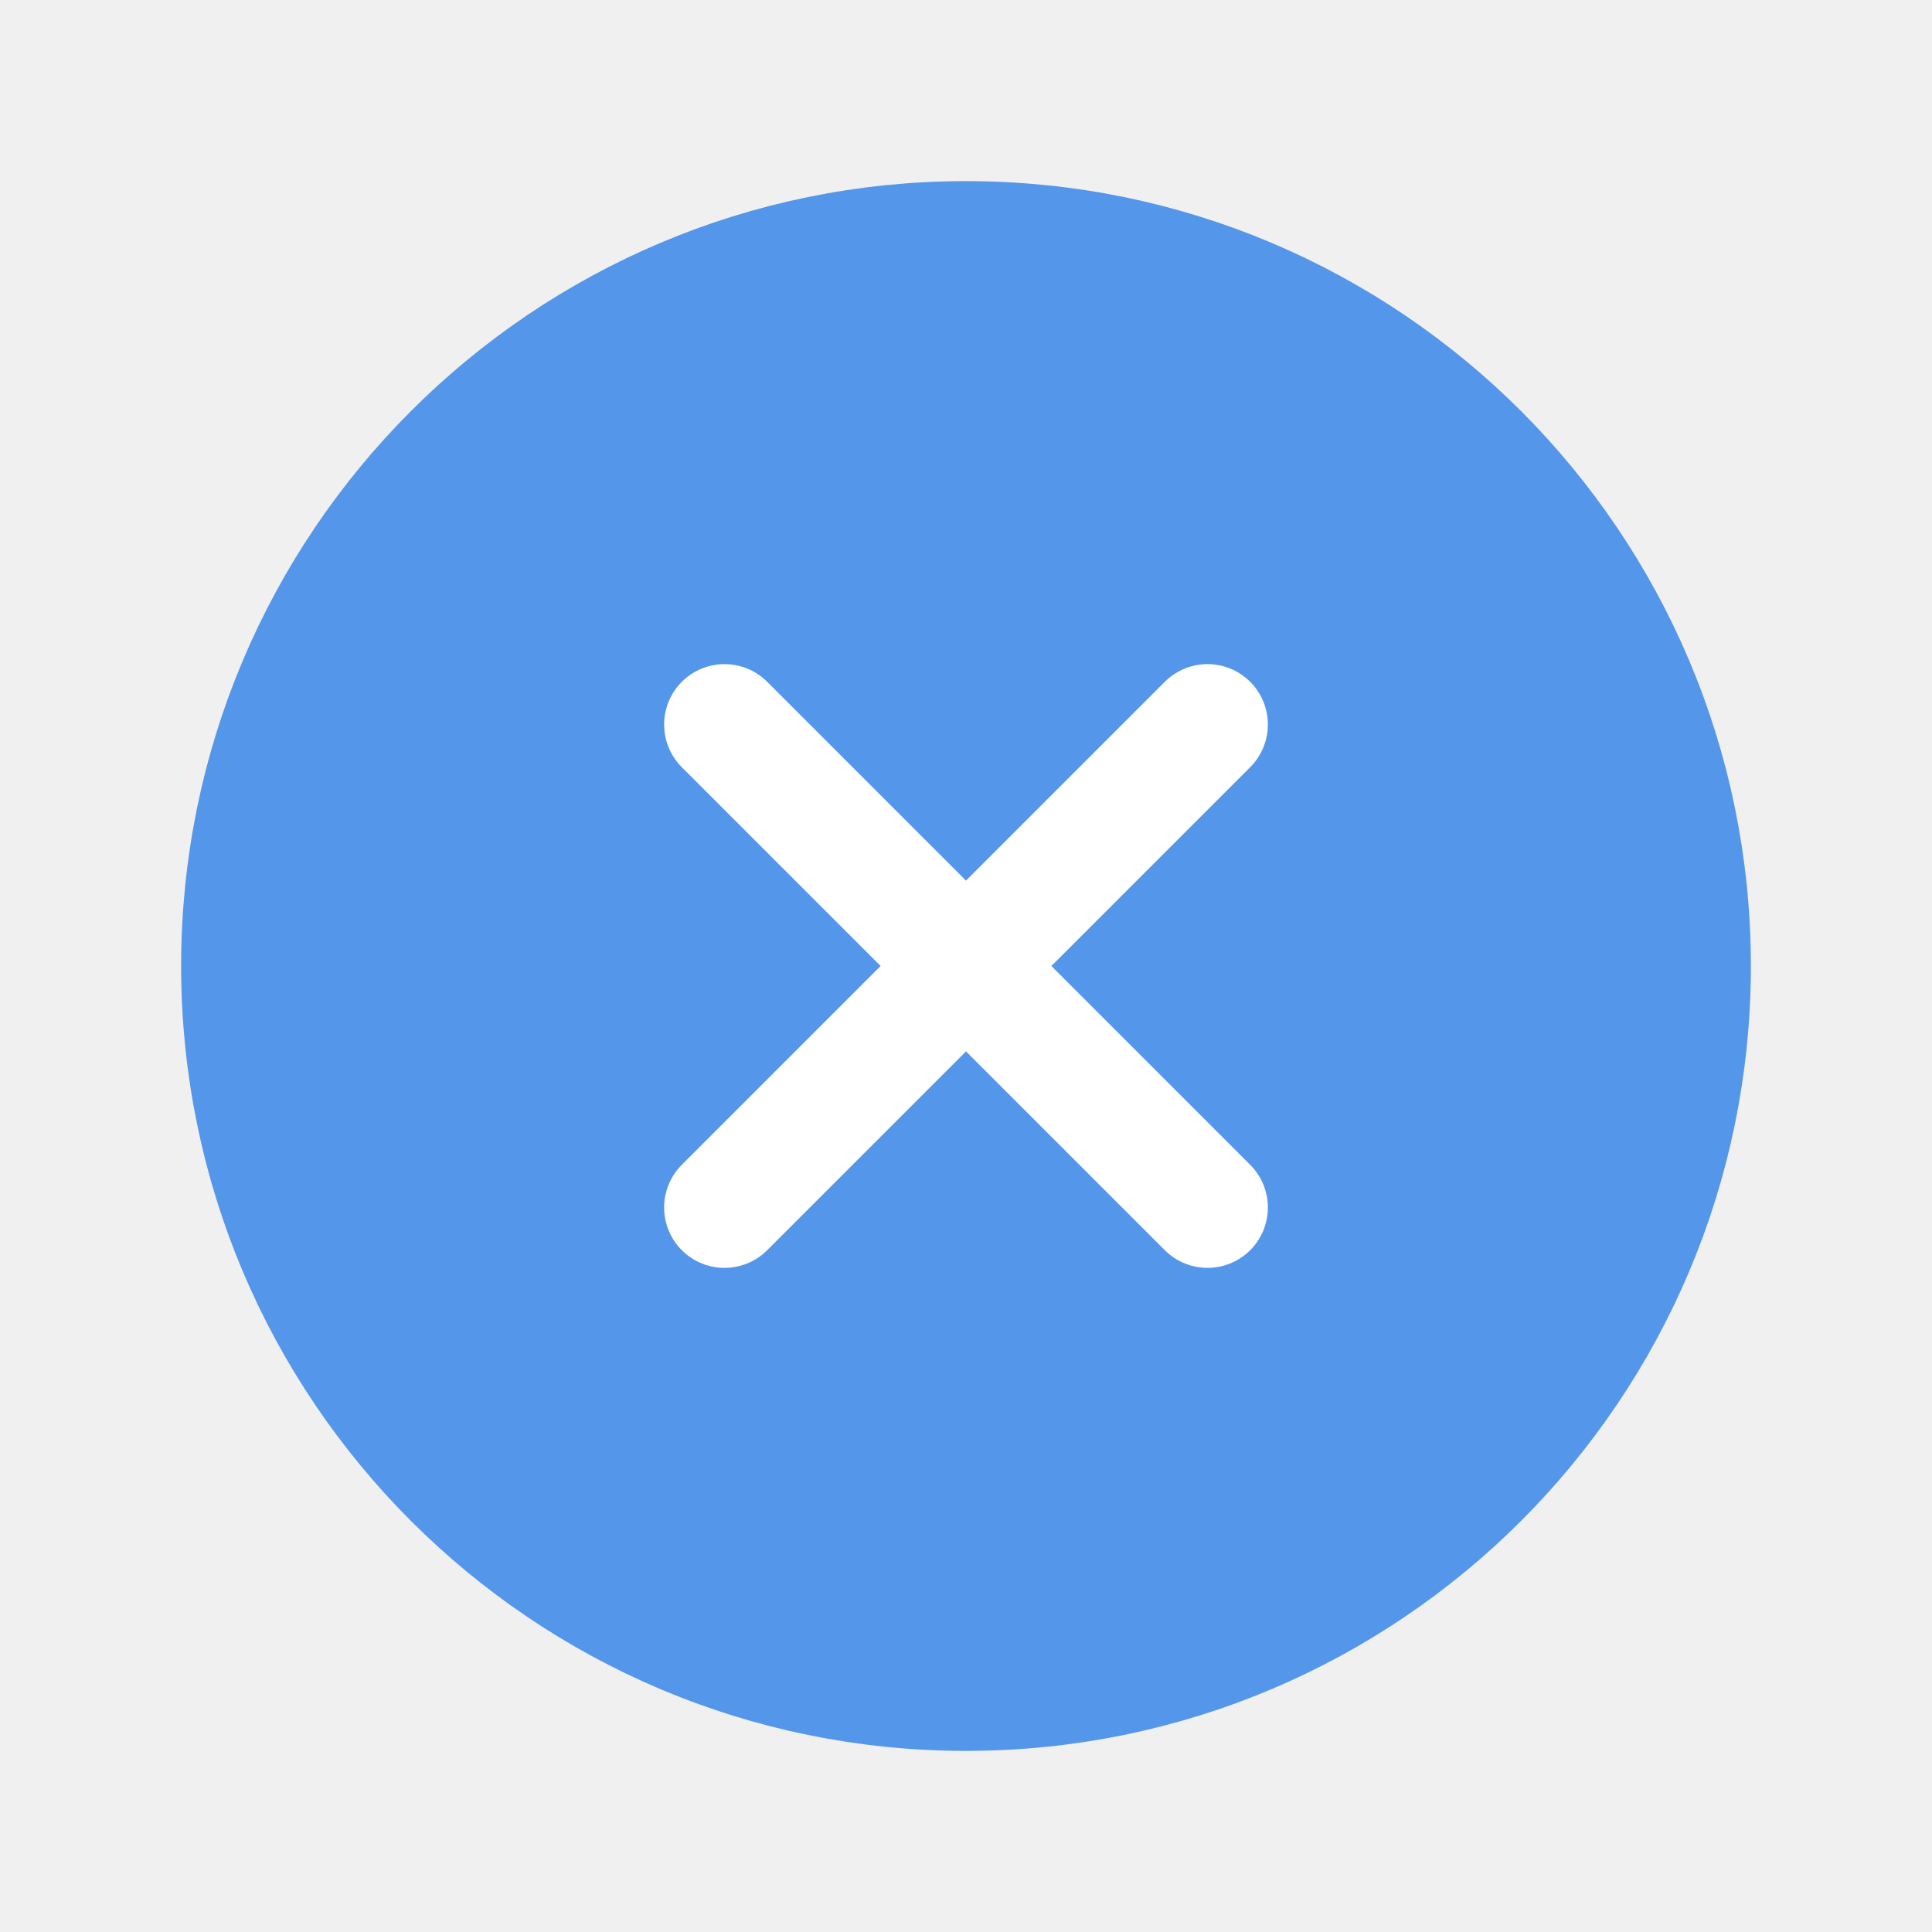
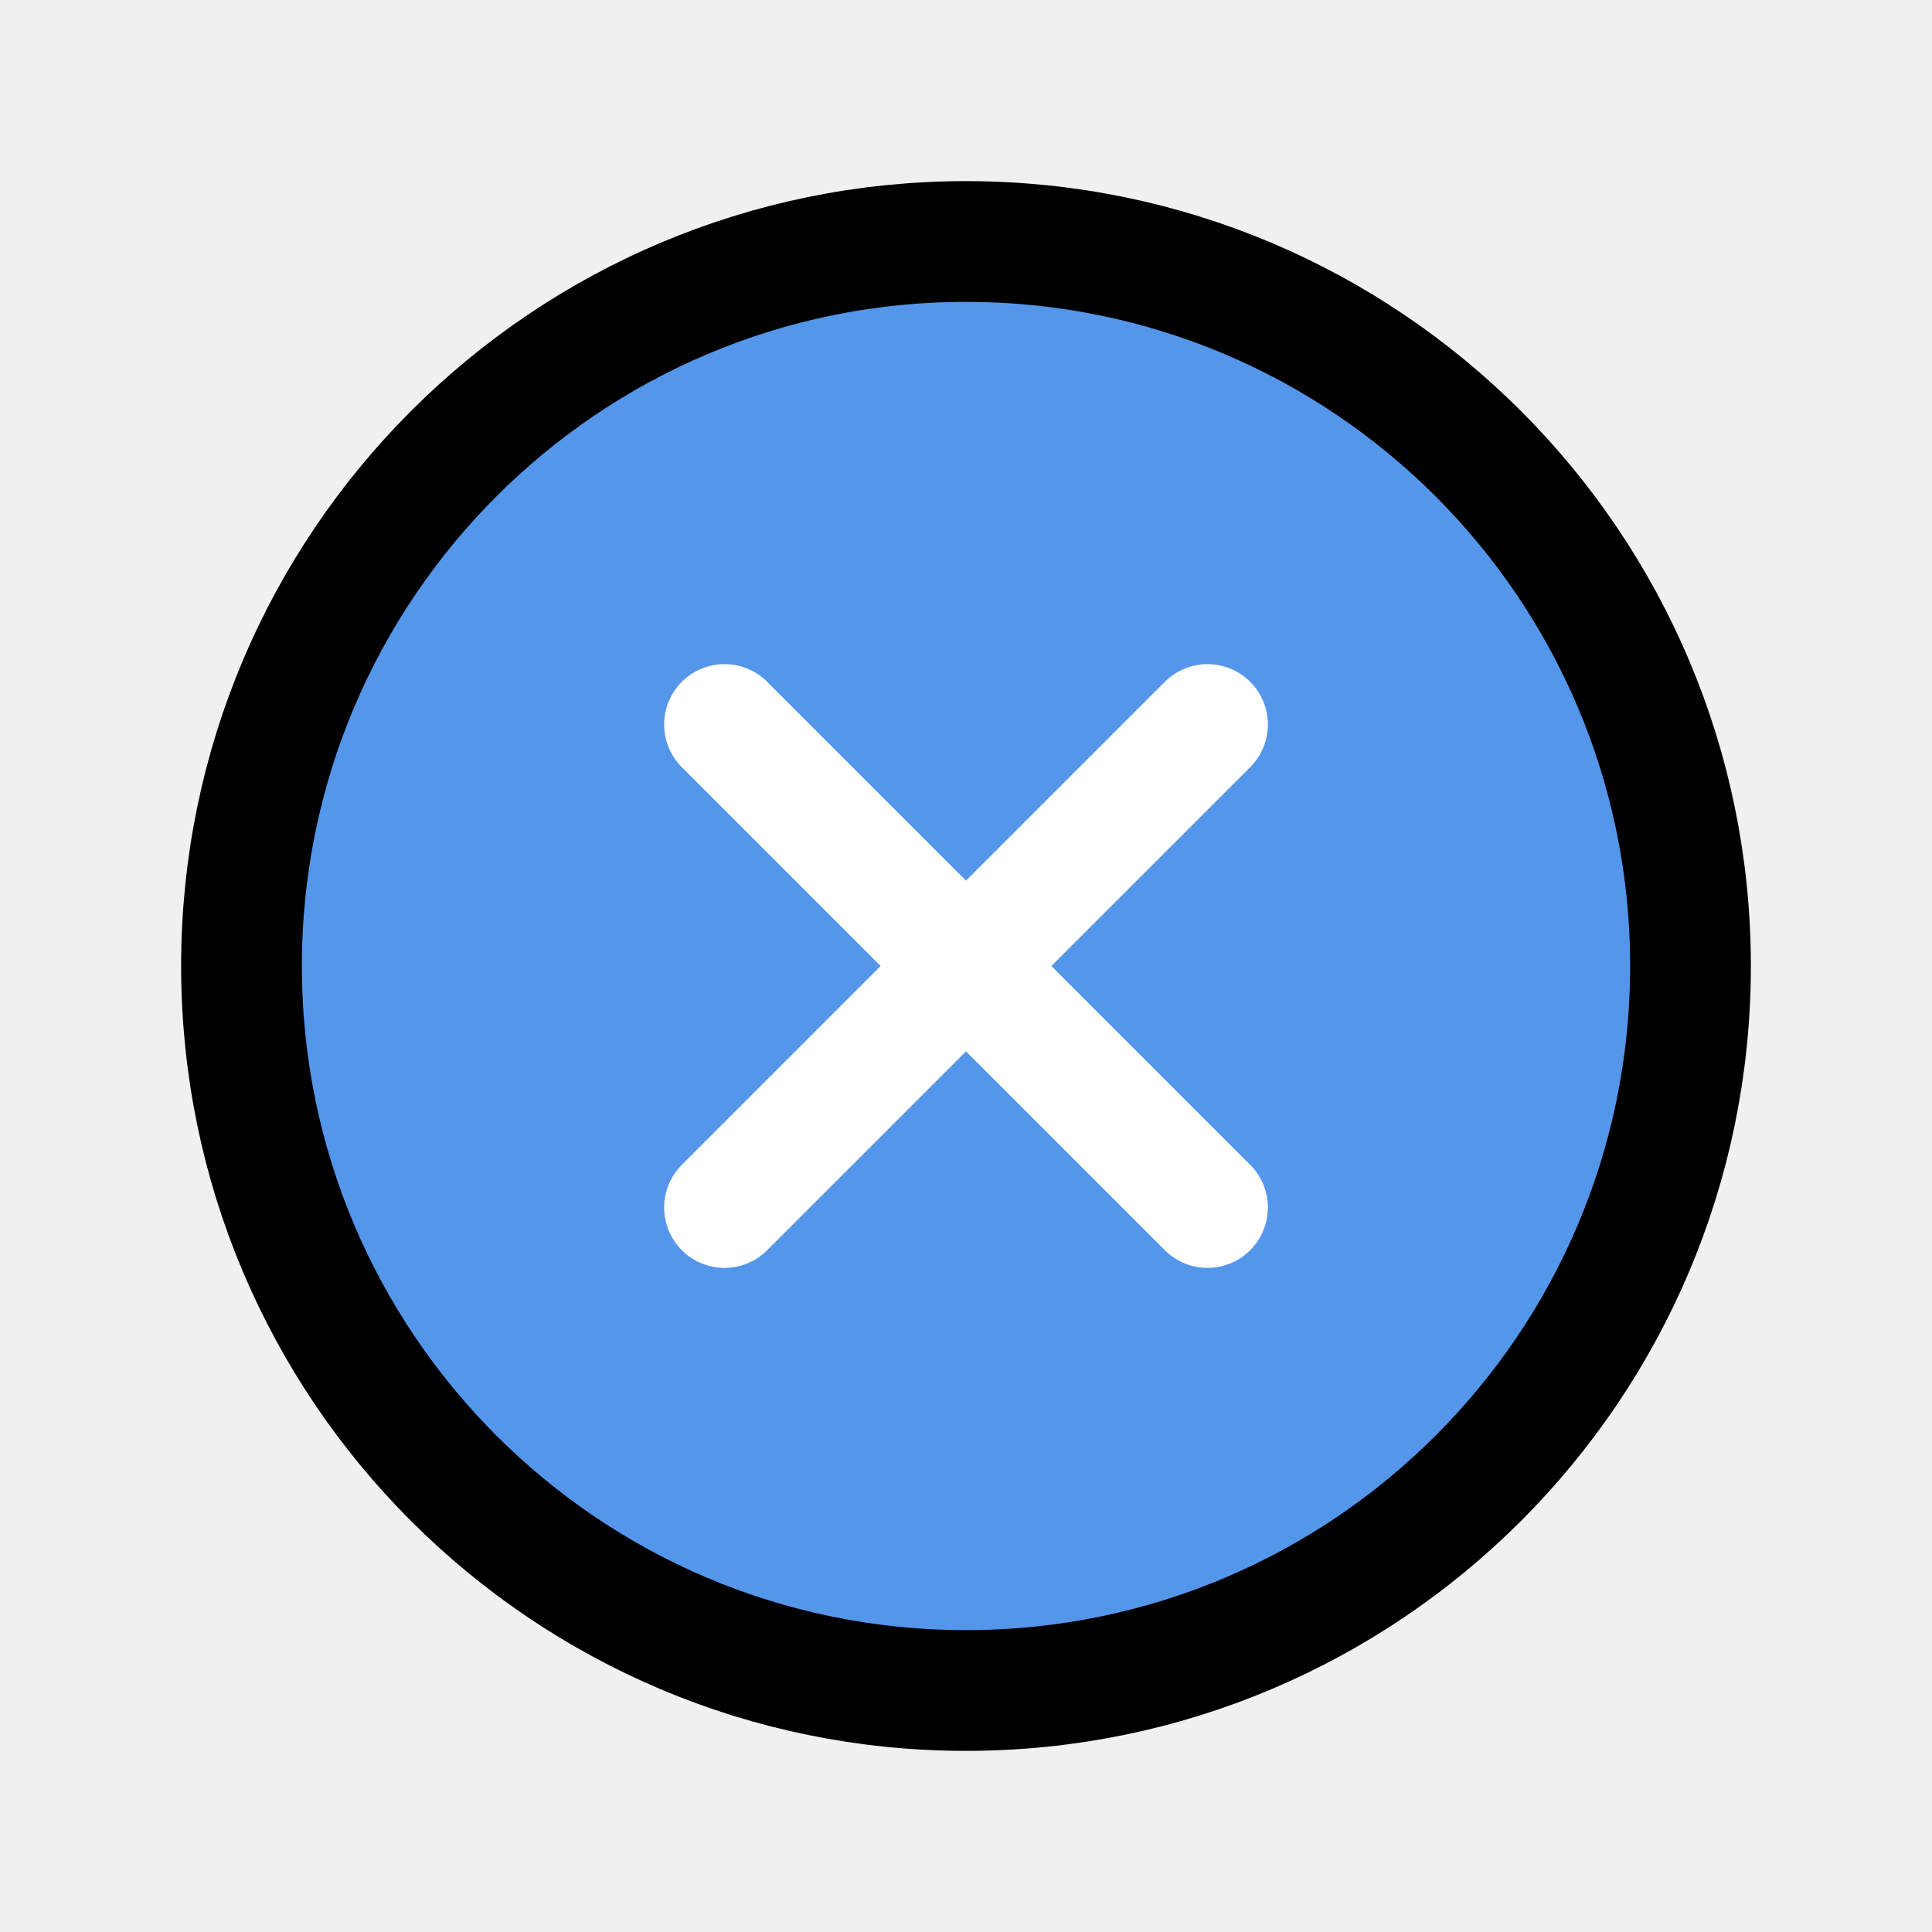
<svg xmlns="http://www.w3.org/2000/svg" width="16" height="16" fill="none">
  <path d="M8 14A6 6 0 1 0 8 2a6 6 0 0 0 0 12Z" fill="#5496EA" />
-   <path d="M8 14A6 6 0 1 0 8 2a6 6 0 0 0 0 12Z" stroke="#5496EA" stroke-miterlimit="10" />
+   <path d="M8 14A6 6 0 1 0 8 2a6 6 0 0 0 0 12Z" stroke="currentColor" stroke-miterlimit="10" />
  <path d="m10 6-4 4M10 10 6 6" stroke="#fff" stroke-linecap="round" stroke-linejoin="round" />
</svg>
